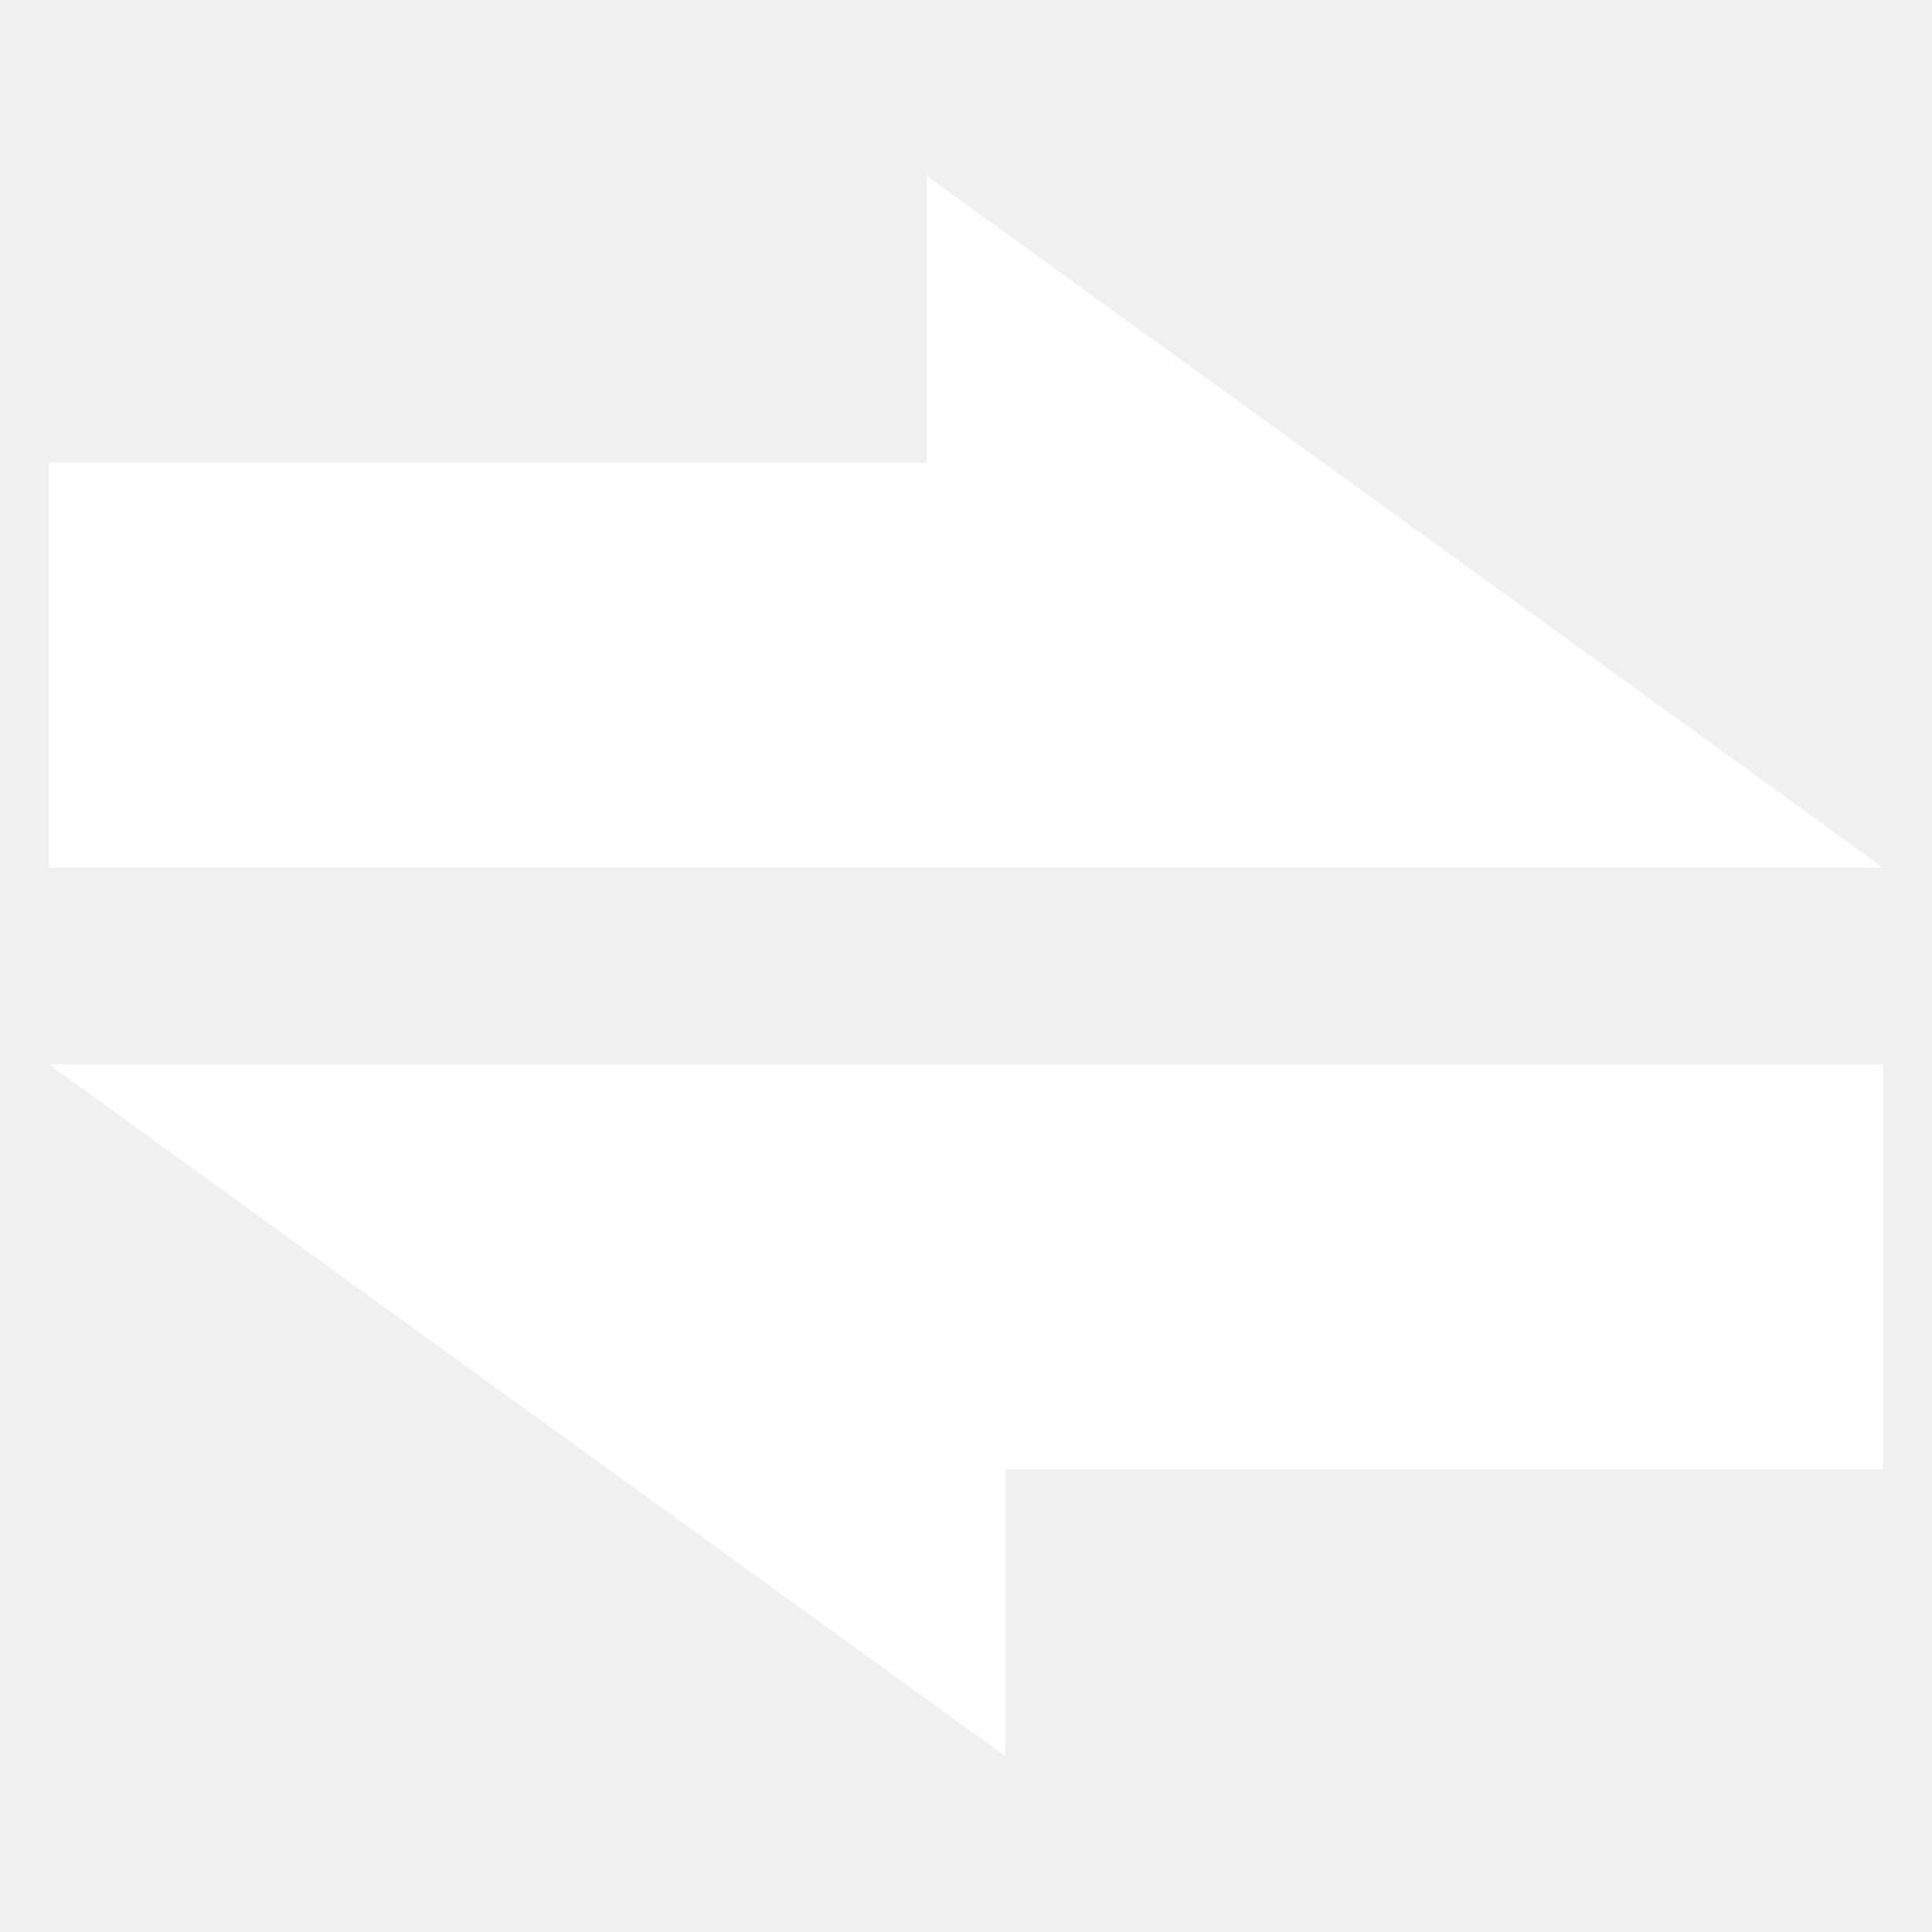
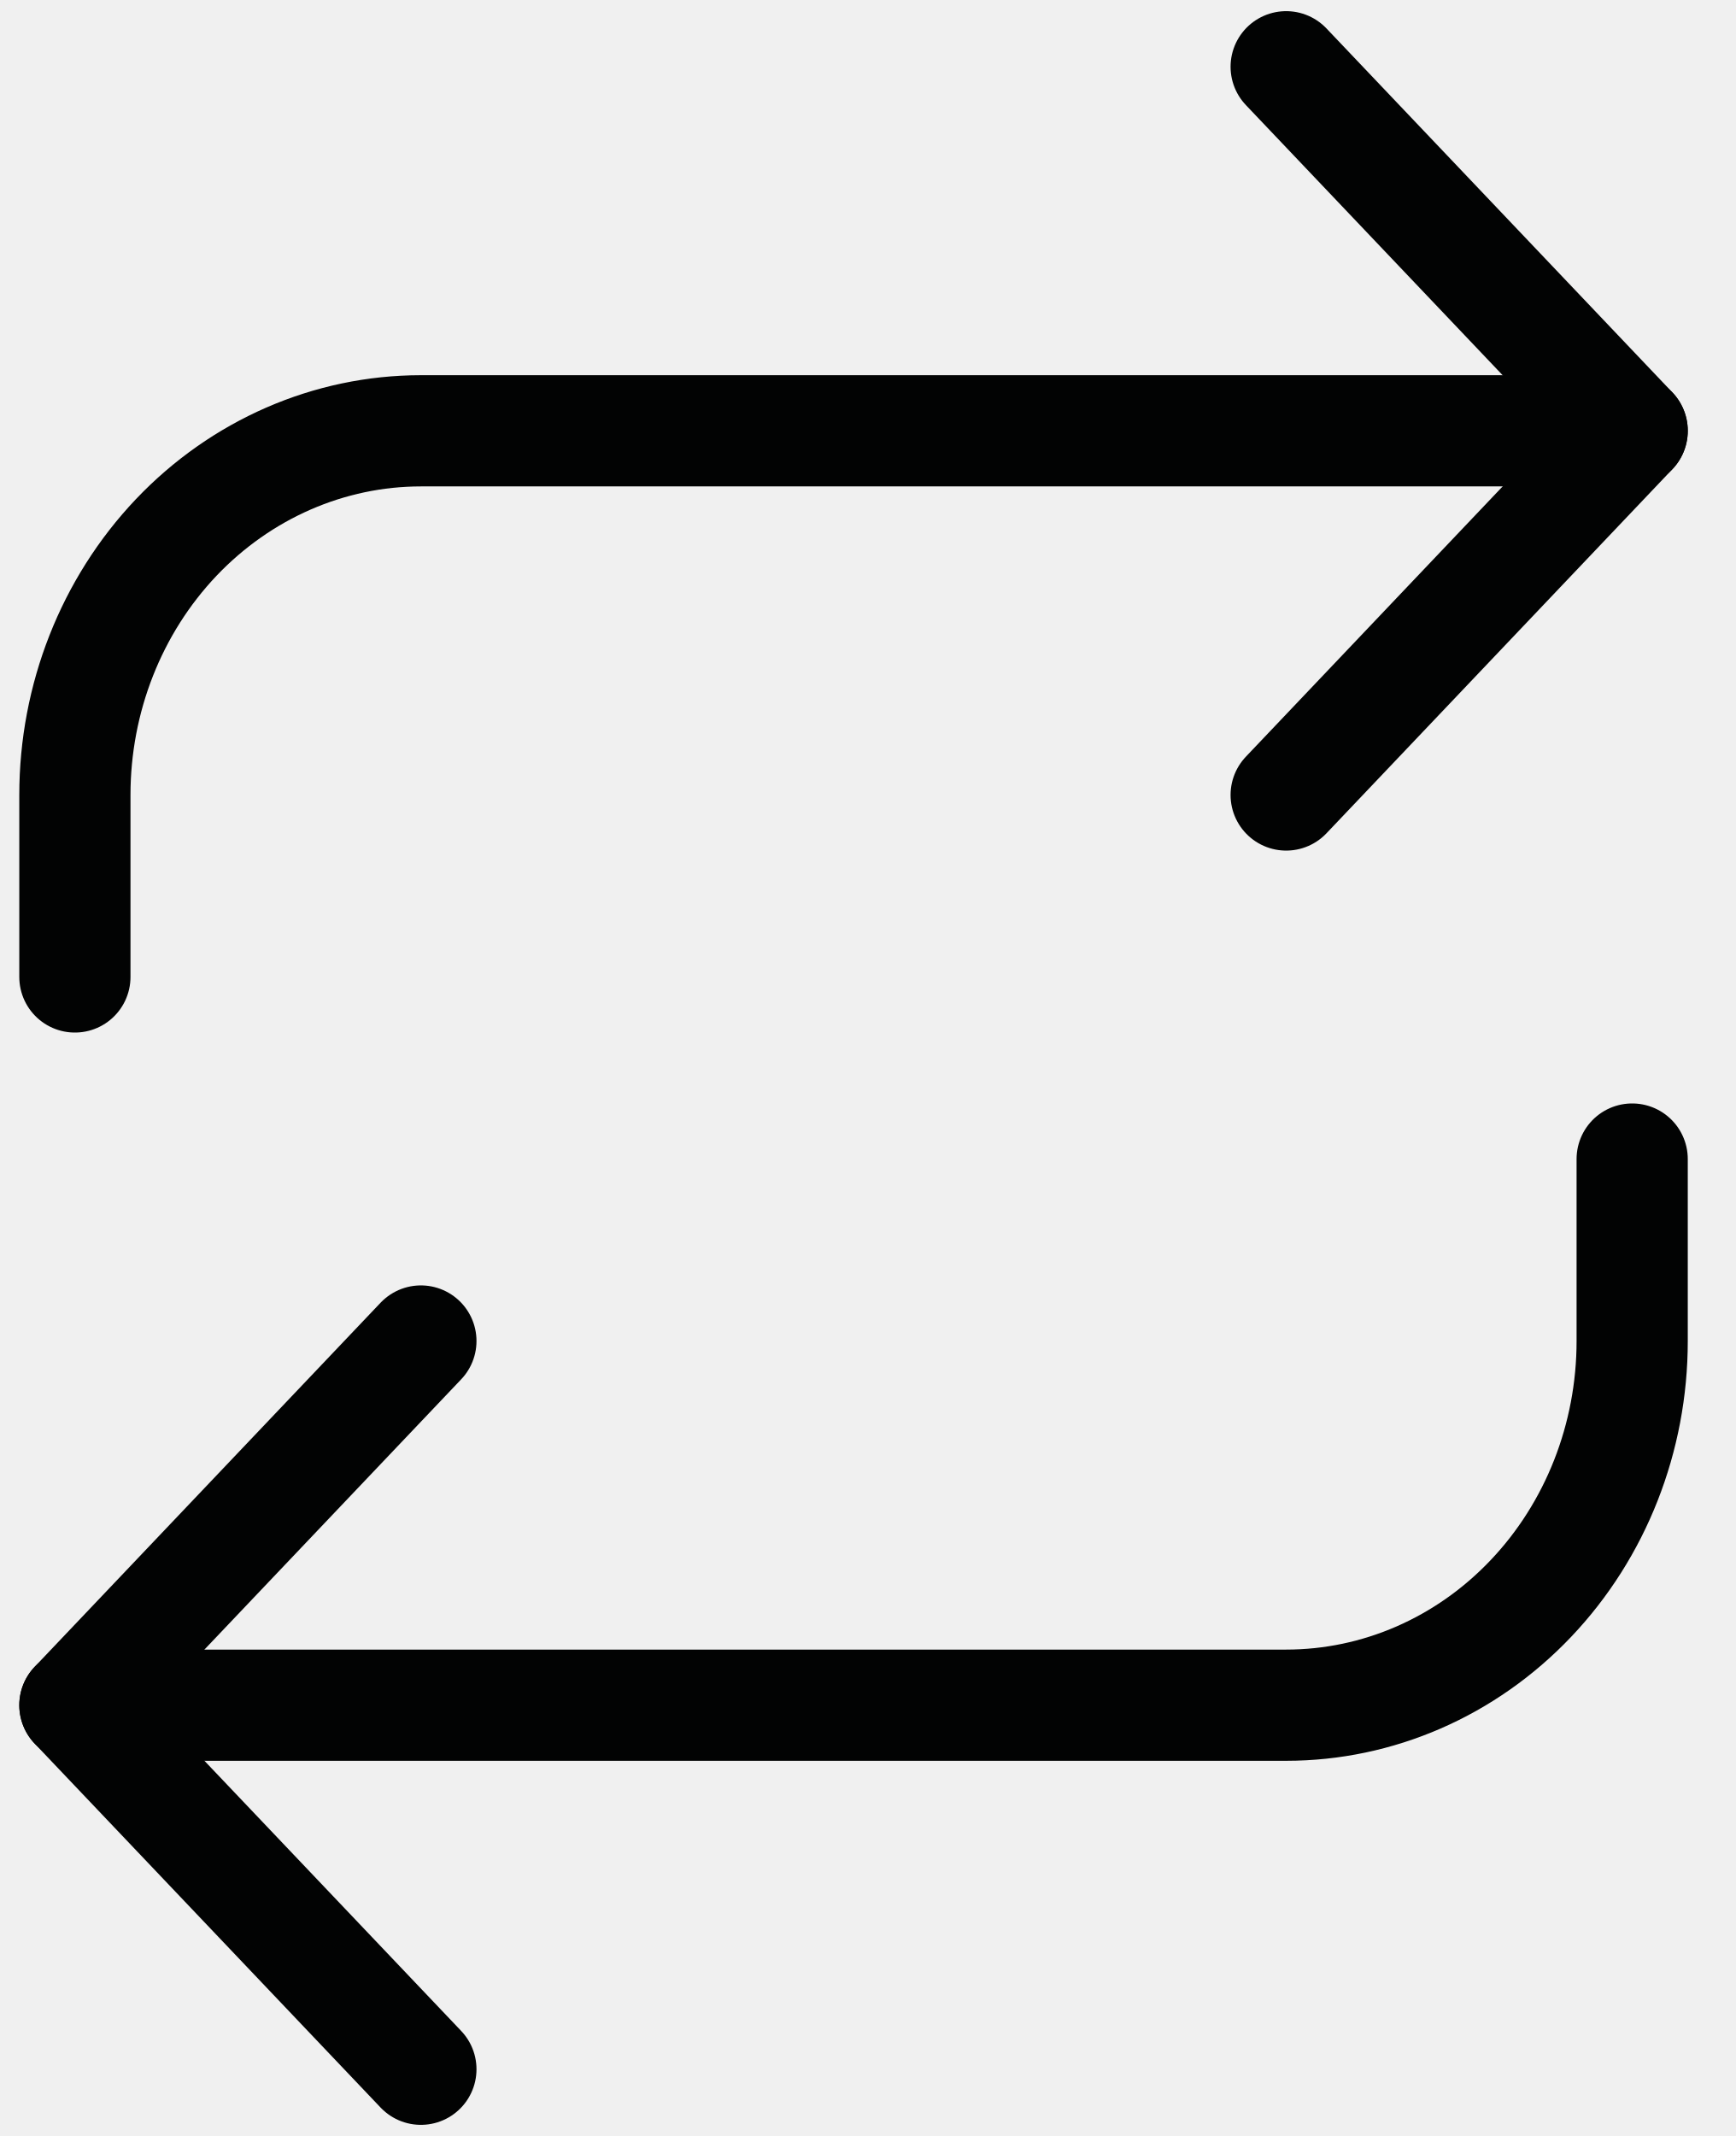
- <svg xmlns="http://www.w3.org/2000/svg" width="14" height="14" viewBox="0 0 14 14" fill="none">
-   <g id="10955895351582988856 1">
-     <path id="Vector" d="M0.354 7.713L0.383 7.734L2.039 8.932L2.054 8.943L2.075 8.959L7.286 12.727V10.648H12.618H13.646V7.713H0.354Z" fill="white" />
-     <path id="Vector_2" d="M13.646 6.287L13.617 6.266L11.961 5.068L11.946 5.057L11.925 5.041L6.714 1.274V3.352H1.382H0.354V6.287H13.646Z" fill="white" />
-   </g>
+ <svg xmlns="http://www.w3.org/2000/svg" width="13" height="16" viewBox="0 0 13 16" fill="none">
+   <path d="M9.635 0.5L12.227 3.227L9.635 5.955" stroke="#020303" stroke-width="0.833" stroke-linecap="round" stroke-linejoin="round" />
+   <path d="M0.561 7.318V5.955C0.561 5.231 0.834 4.538 1.32 4.026C1.806 3.515 2.466 3.227 3.153 3.227H12.227" stroke="#020303" stroke-width="0.833" stroke-linecap="round" stroke-linejoin="round" />
+   <path d="M3.153 15.5L0.561 12.773L3.153 10.045" stroke="#020303" stroke-width="0.833" stroke-linecap="round" stroke-linejoin="round" />
+   <path d="M12.227 8.682V10.046C12.227 10.769 11.954 11.463 11.468 11.974C10.982 12.486 10.322 12.773 9.635 12.773H0.561" stroke="#020303" stroke-width="0.833" stroke-linecap="round" stroke-linejoin="round" />
</svg>
